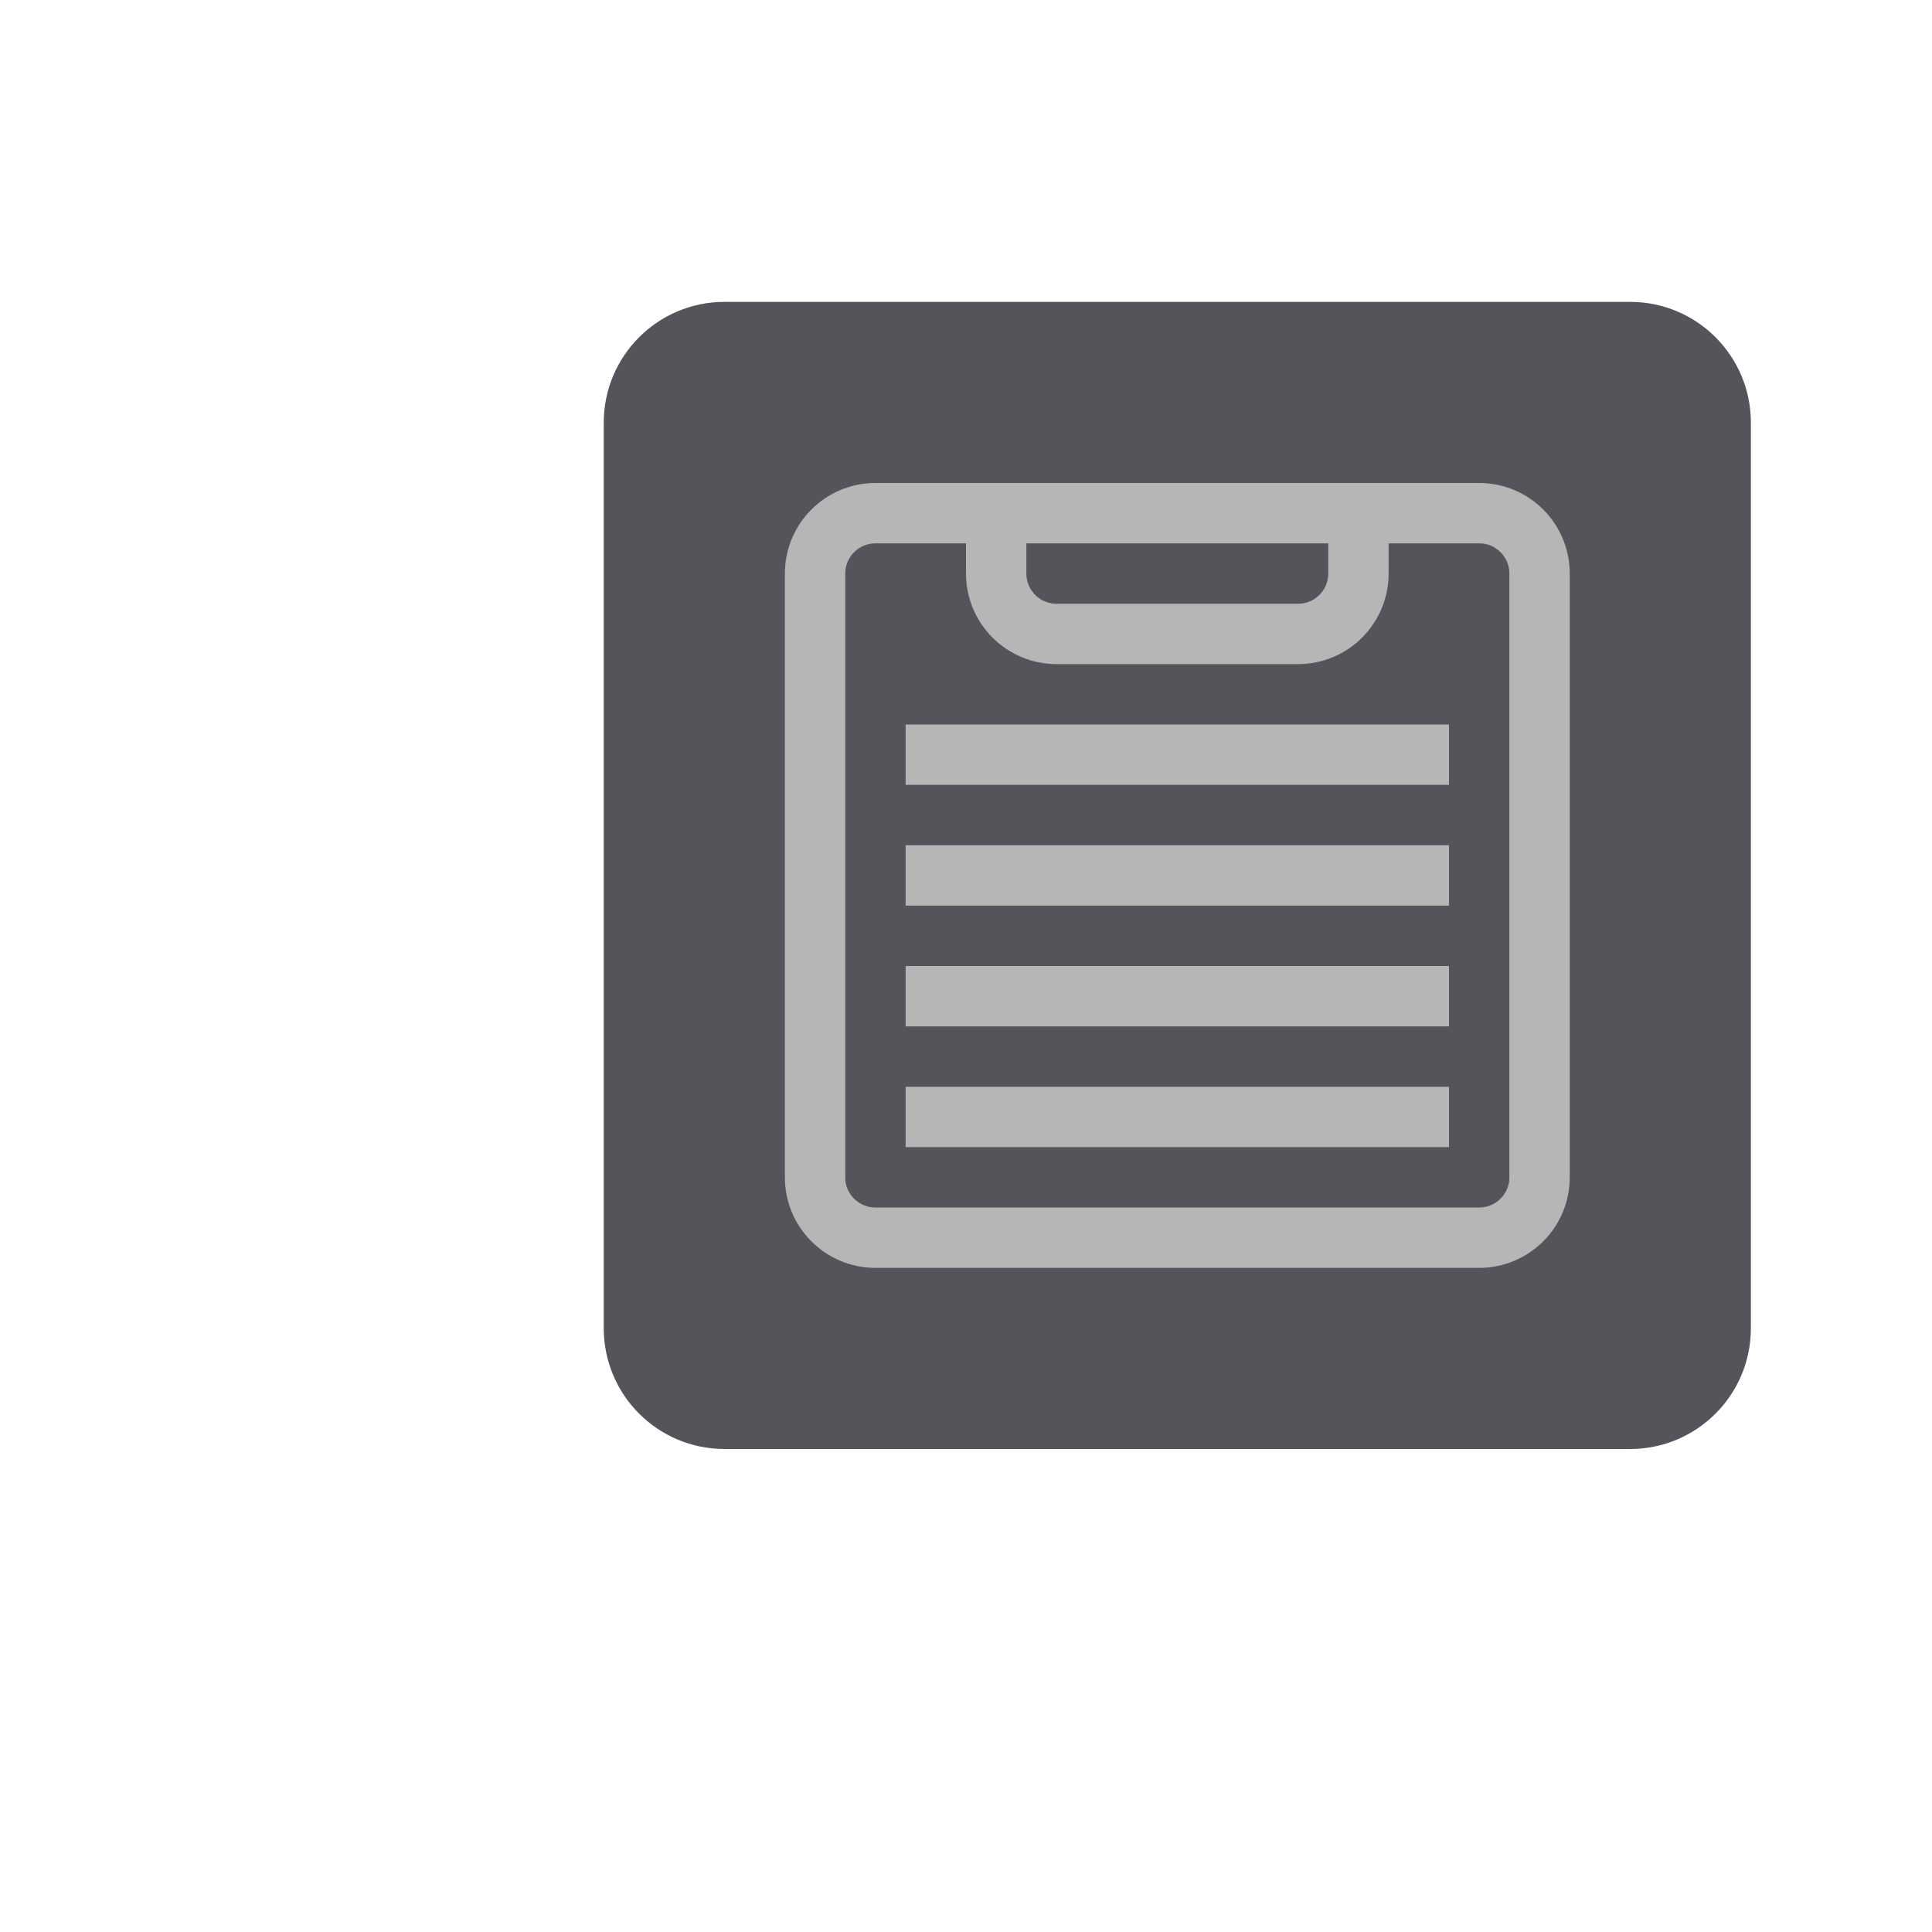
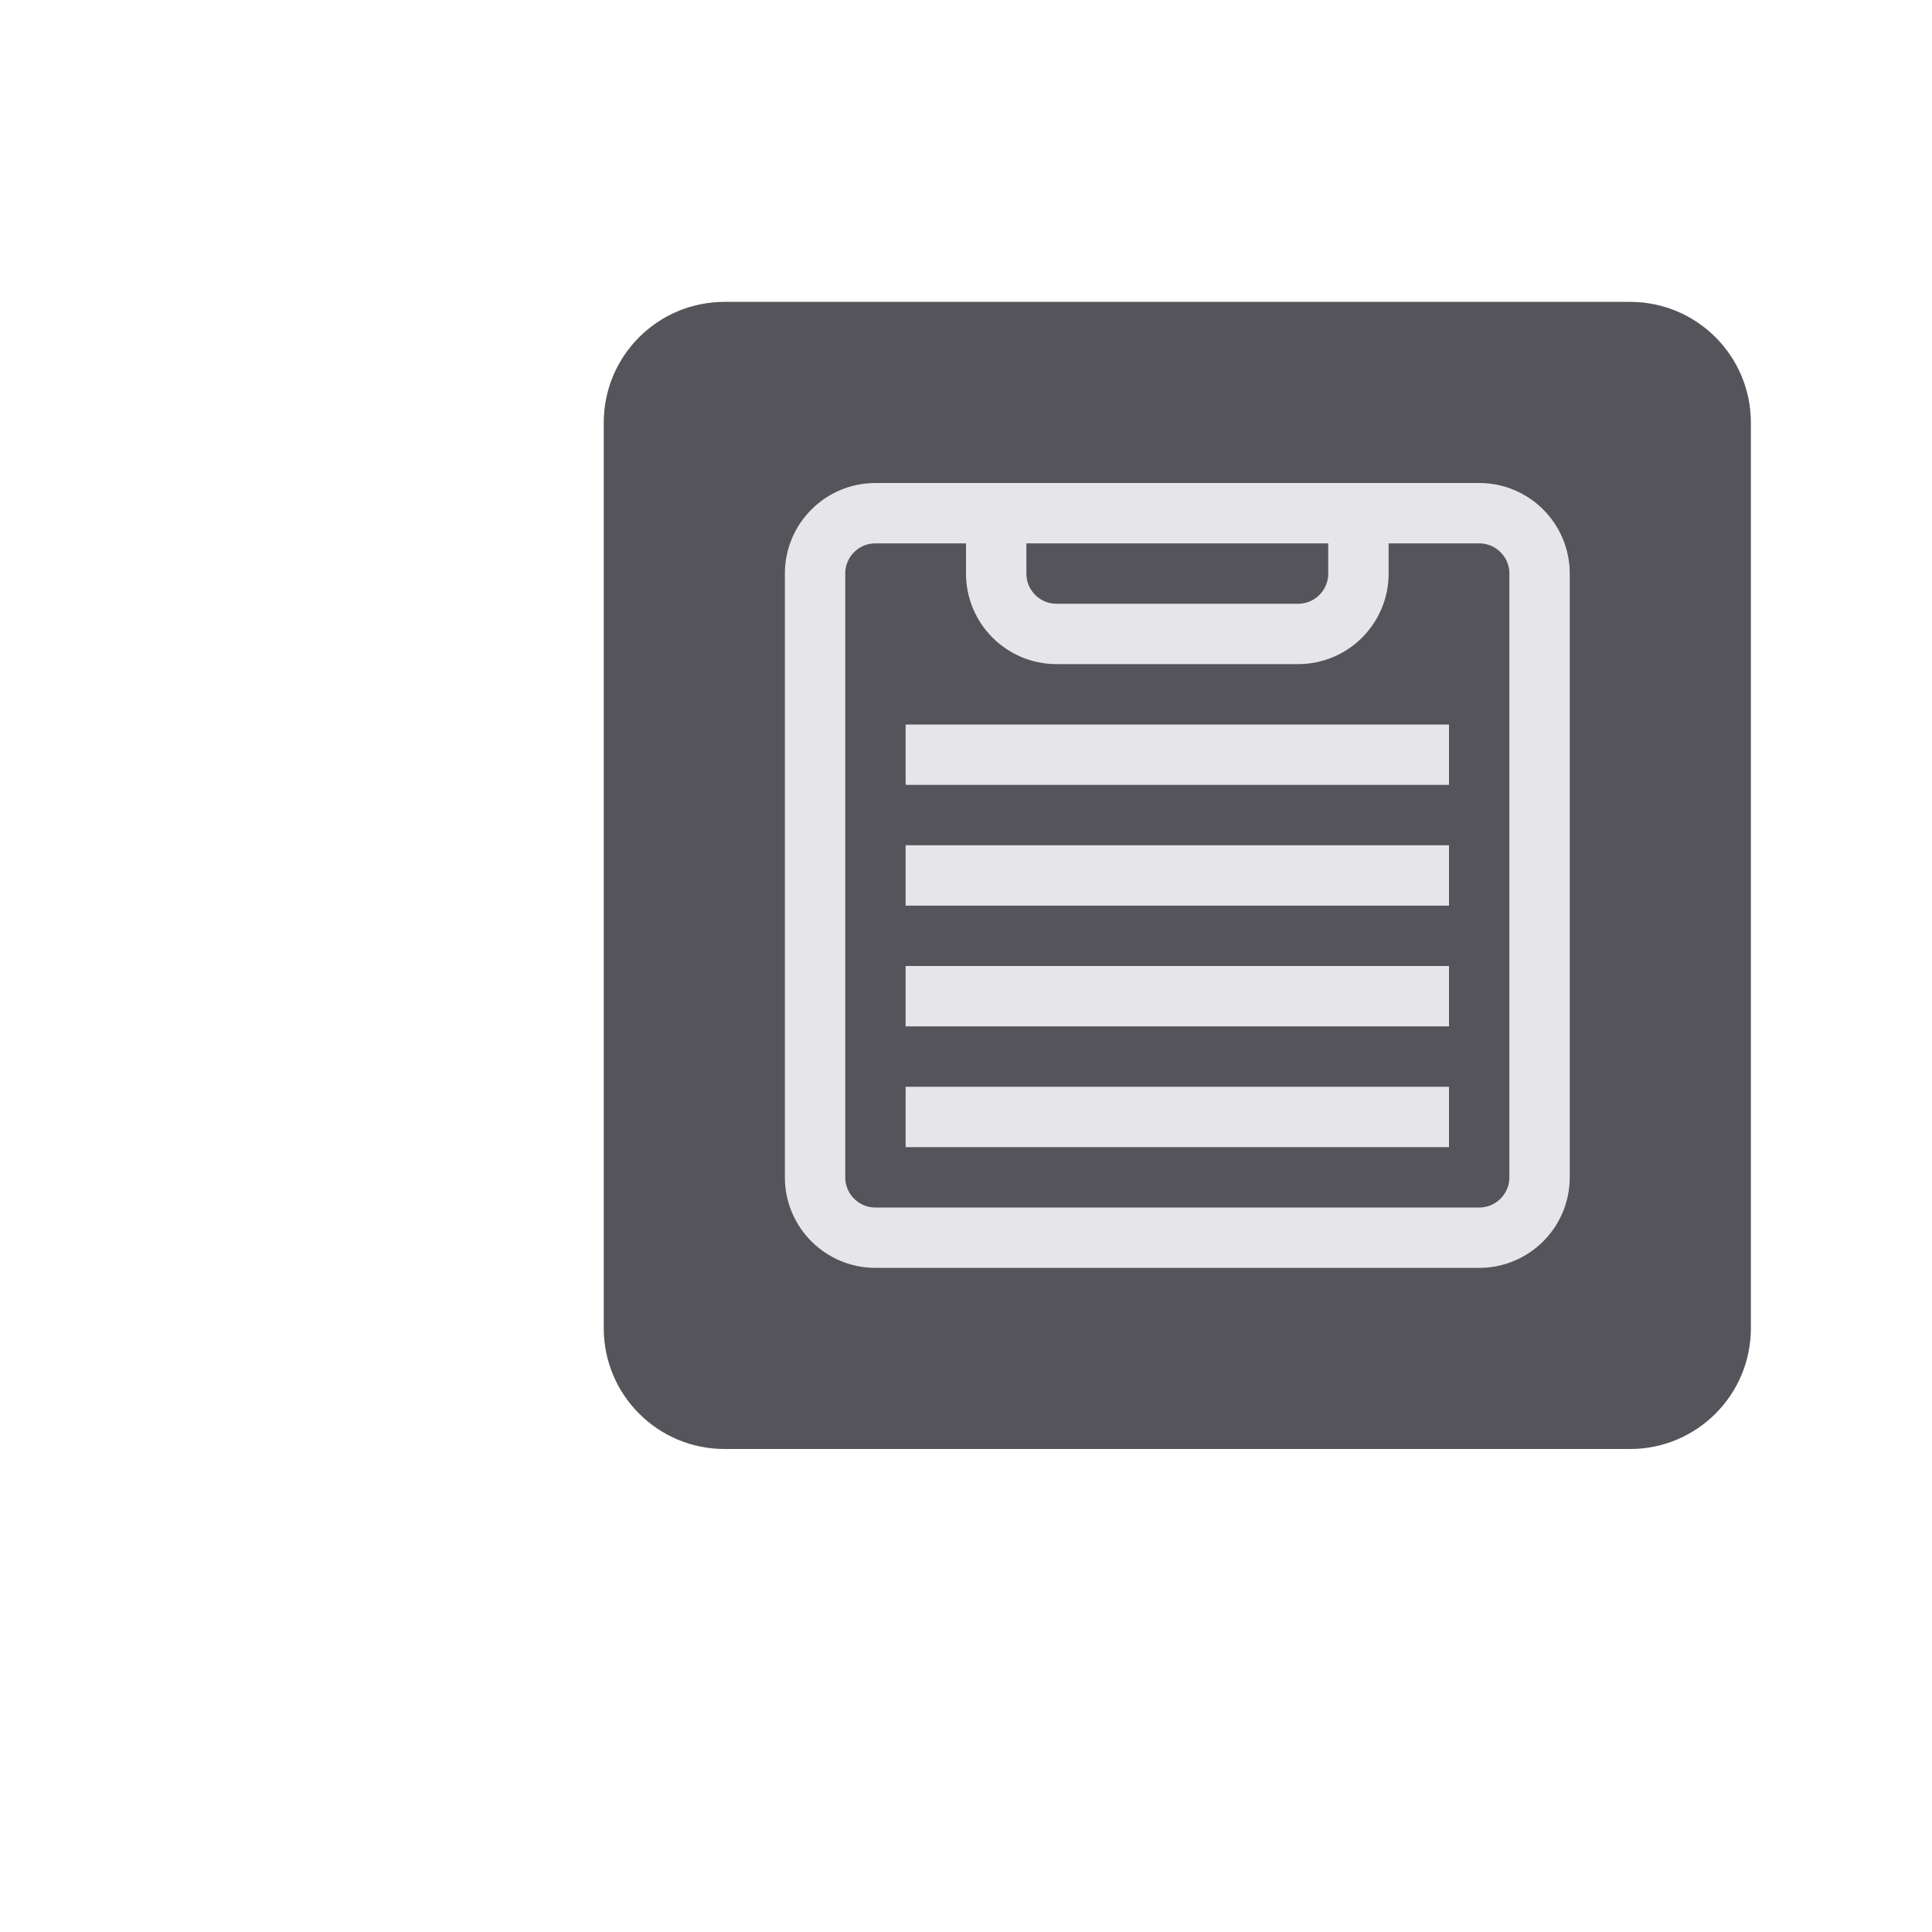
<svg xmlns="http://www.w3.org/2000/svg" width="32" height="32" viewBox="0 0 32 32">
  <rect x="10" y="5" width="19" height="19" rx="2" style="fill:#54545a" />
-   <rect x="13.5" y="8.5" width="12" height="12" rx="1" style="fill:none;stroke:#b6b6b6;stroke-linecap:square;stroke-linejoin:round" />
-   <path d="M22.5,8.5v1a1,1,0,0,1-1,1h-4a1,1,0,0,1-1-1v-1" style="fill:none;stroke:#b6b6b6;stroke-linecap:square;stroke-linejoin:round" />
-   <line x1="15.5" y1="12.5" x2="23.5" y2="12.5" style="fill:none;stroke:#b6b6b6;stroke-linecap:square;stroke-linejoin:round" />
-   <line x1="15.5" y1="14.5" x2="23.5" y2="14.5" style="fill:none;stroke:#b6b6b6;stroke-linecap:square;stroke-linejoin:round" />
-   <line x1="15.5" y1="16.5" x2="23.5" y2="16.5" style="fill:none;stroke:#b6b6b6;stroke-linecap:square;stroke-linejoin:round" />
-   <line x1="15.5" y1="18.5" x2="23.5" y2="18.5" style="fill:none;stroke:#b6b6b6;stroke-linecap:square;stroke-linejoin:round" />
+   <rect x="13.5" y="8.5" width="12" height="12" rx="1" style="fill:none;stroke:#E6E6E8;stroke-linecap:square;stroke-linejoin:round" />
+   <path d="M22.5,8.5v1a1,1,0,0,1-1,1h-4a1,1,0,0,1-1-1v-1" style="fill:none;stroke:#E6E6E8;stroke-linecap:square;stroke-linejoin:round" />
+   <line x1="15.5" y1="12.5" x2="23.5" y2="12.5" style="fill:none;stroke:#E6E6E8;stroke-linecap:square;stroke-linejoin:round" />
+   <line x1="15.5" y1="14.5" x2="23.5" y2="14.5" style="fill:none;stroke:#E6E6E8;stroke-linecap:square;stroke-linejoin:round" />
+   <line x1="15.5" y1="16.5" x2="23.5" y2="16.5" style="fill:none;stroke:#E6E6E8;stroke-linecap:square;stroke-linejoin:round" />
+   <line x1="15.5" y1="18.5" x2="23.5" y2="18.5" style="fill:none;stroke:#E6E6E8;stroke-linecap:square;stroke-linejoin:round" />
</svg>
